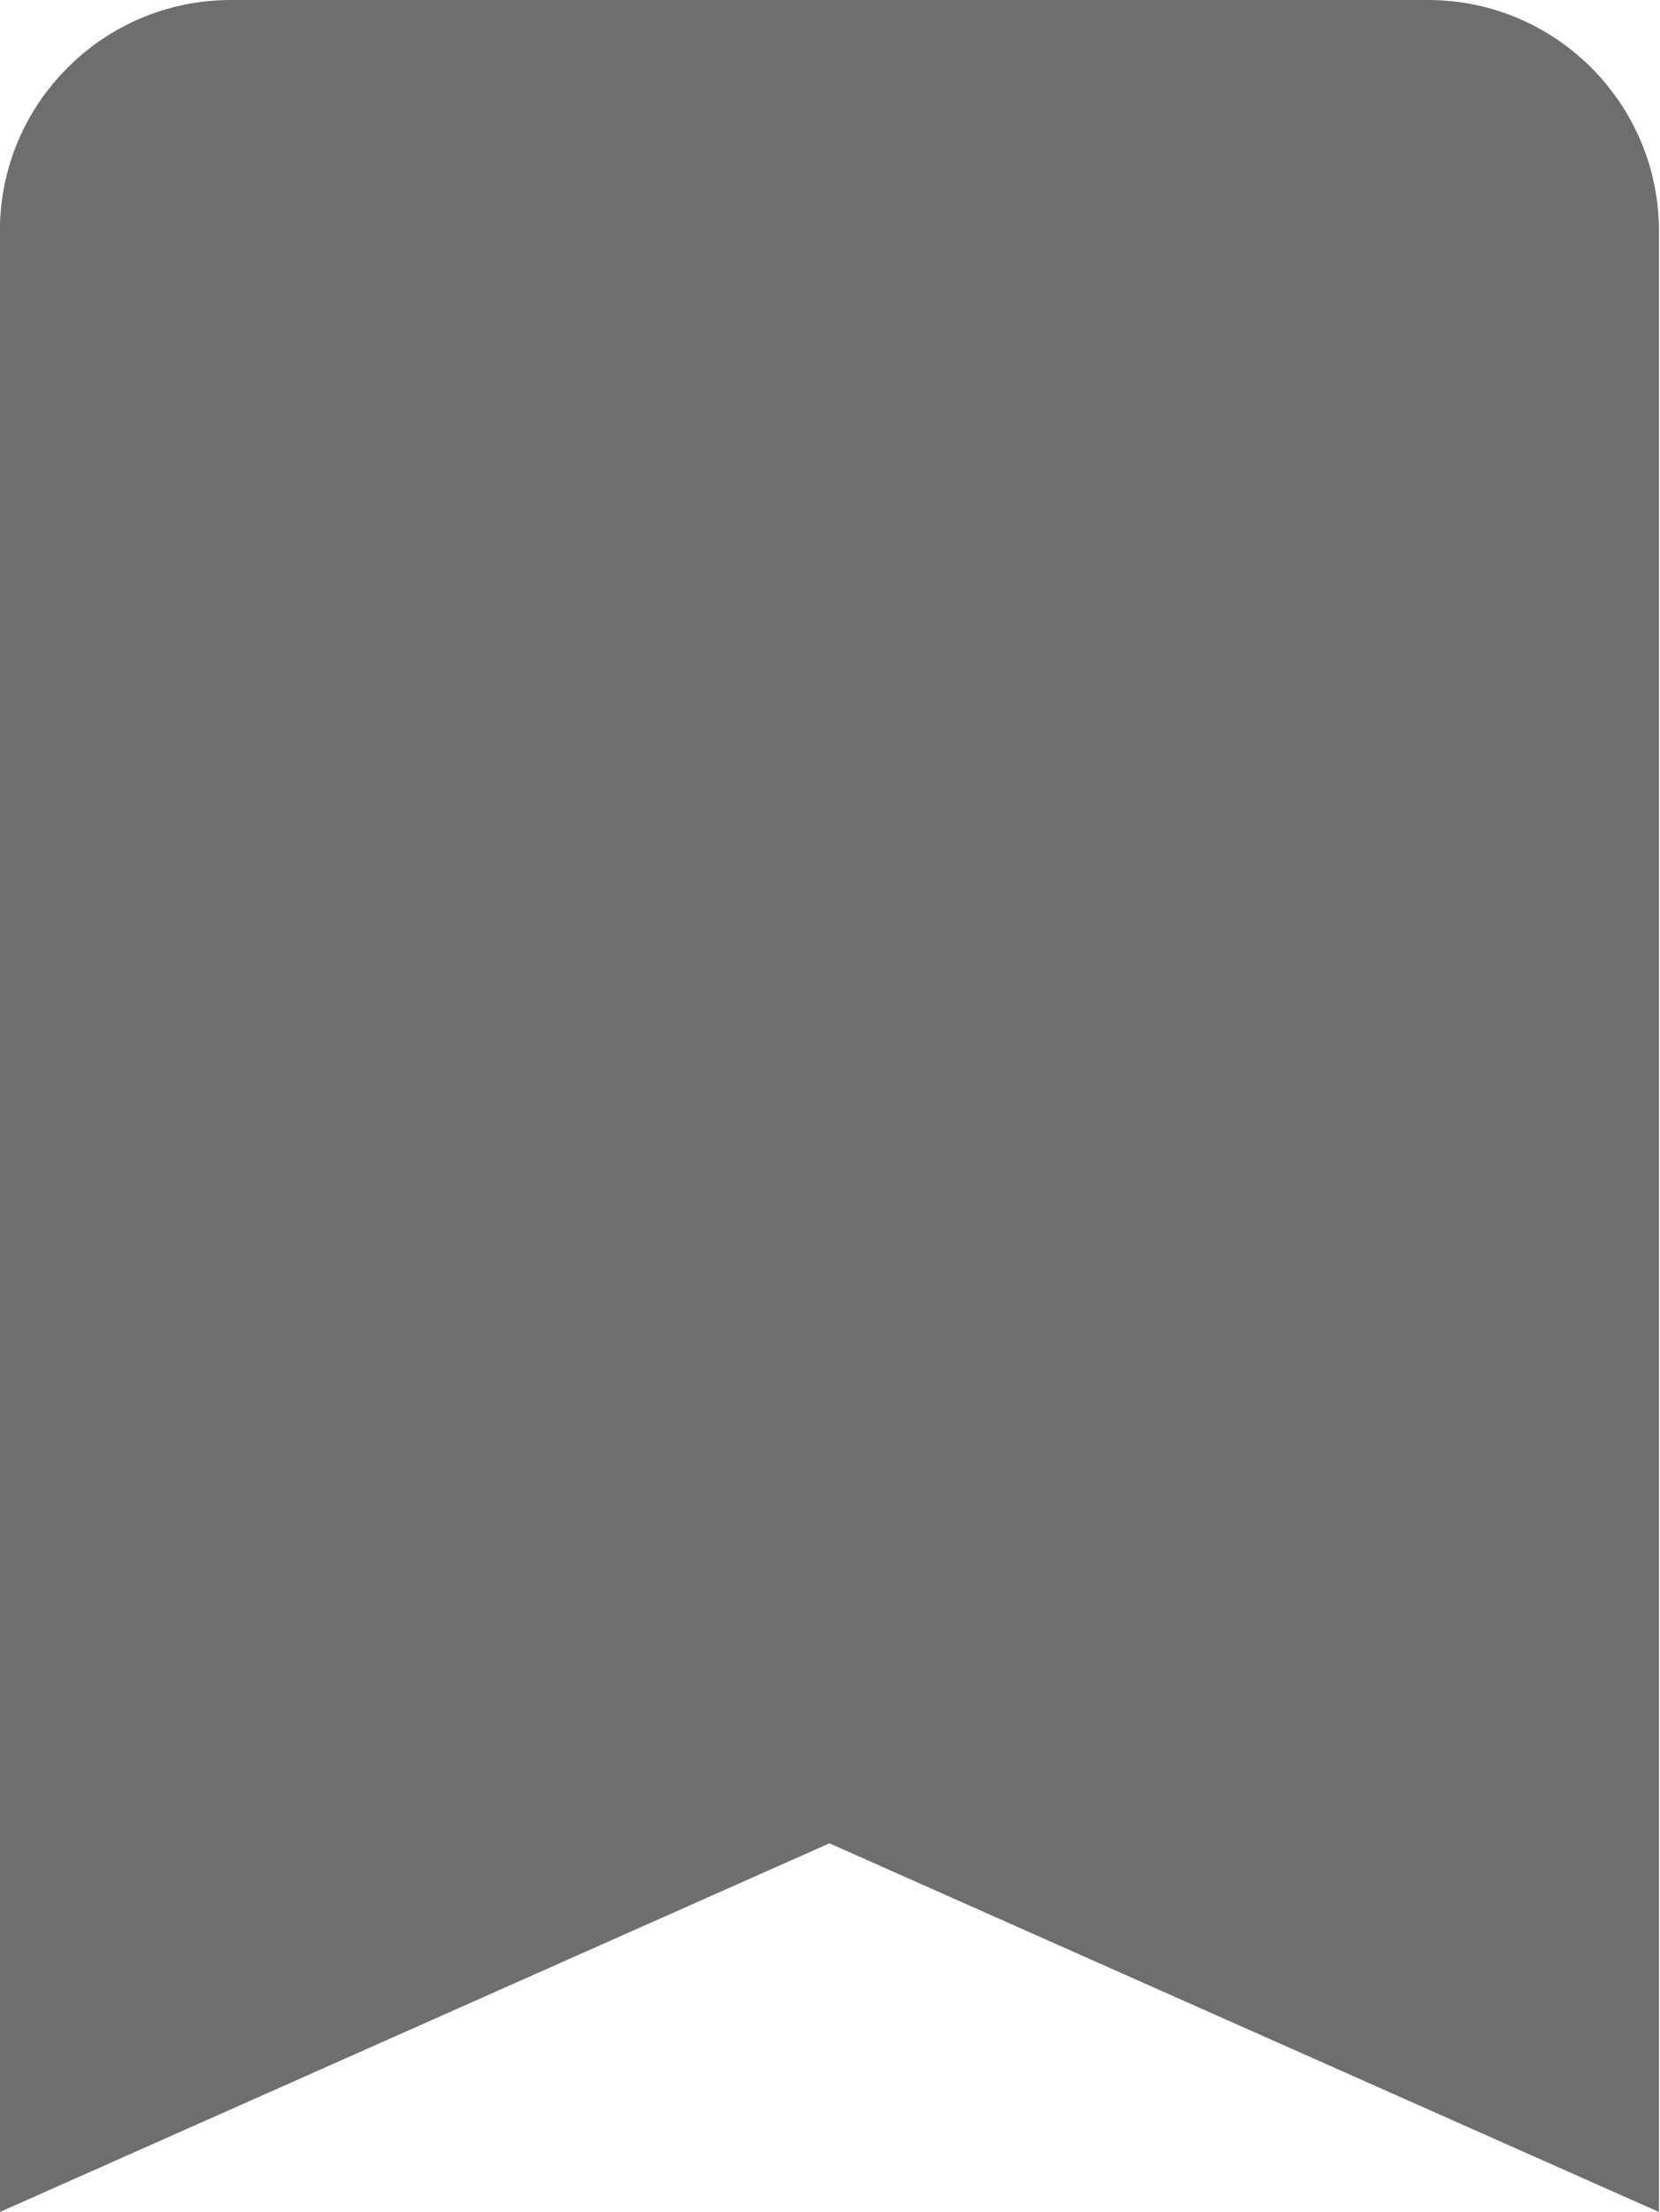
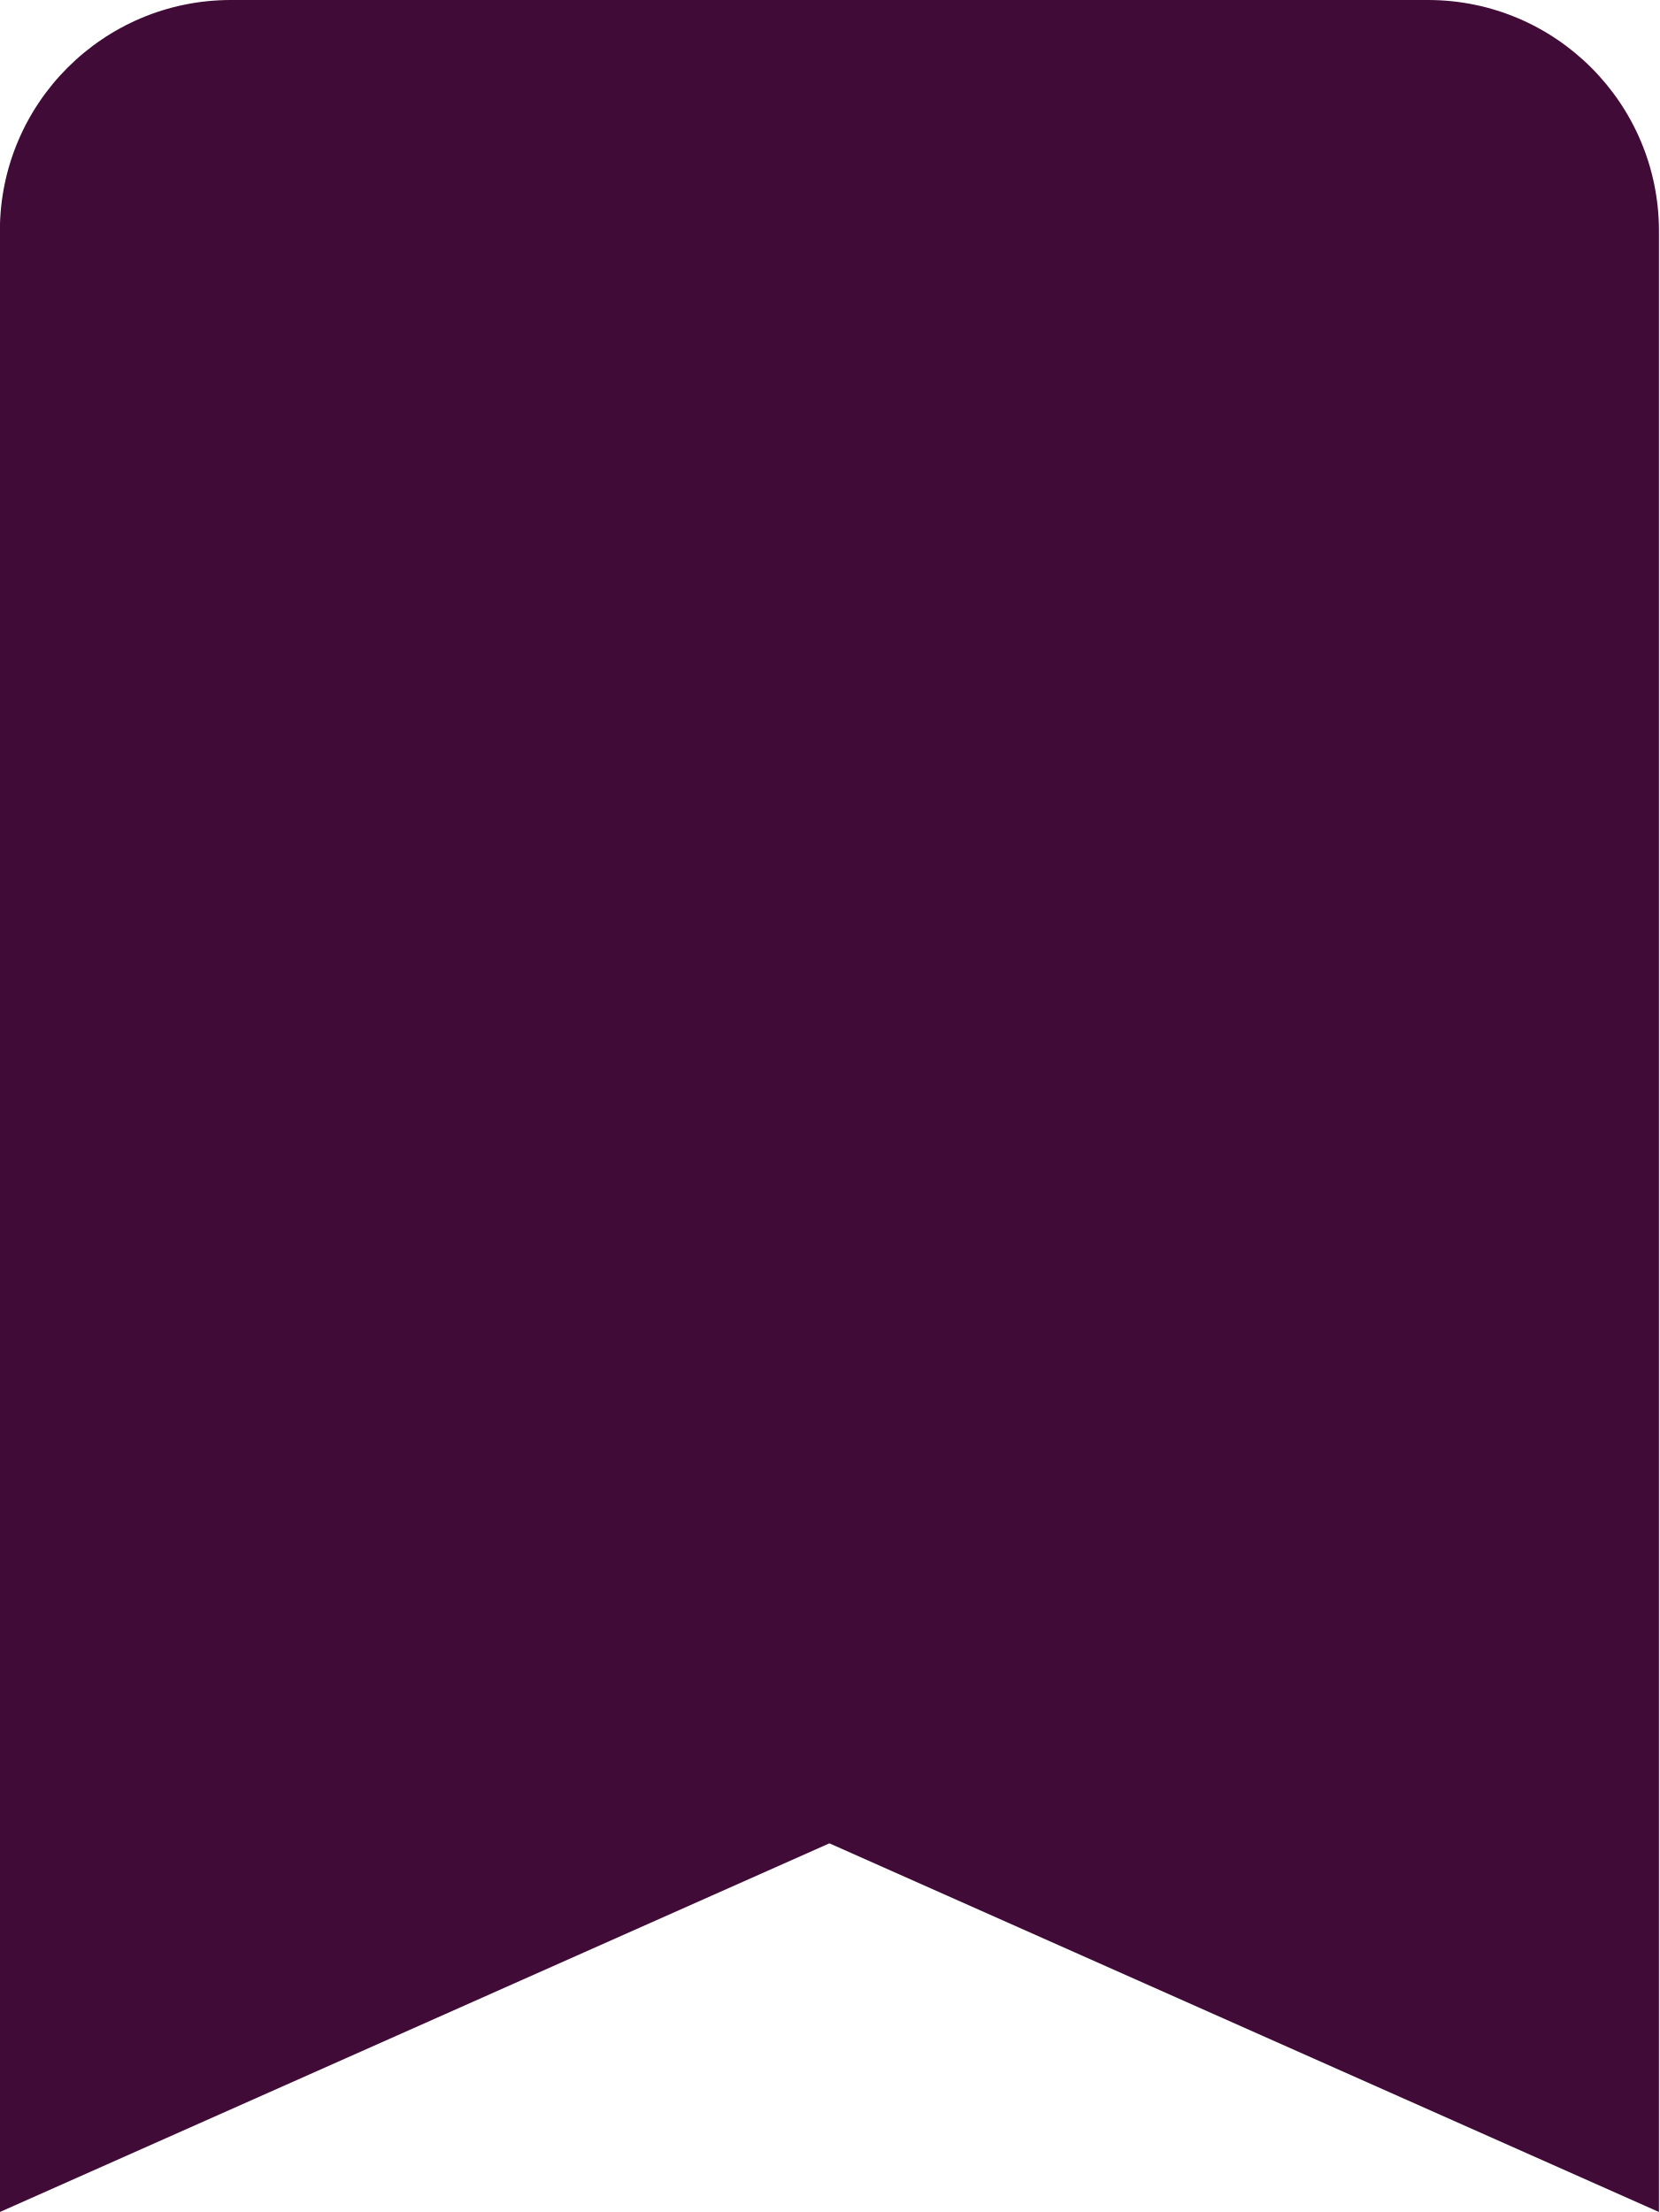
<svg xmlns="http://www.w3.org/2000/svg" width="27.347" height="36.462" viewBox="0 0 27.347 36.462">
-   <defs>
-     <style>.a{fill:#6e6e6e;}</style>
-   </defs>
-   <path class="a" d="M31.424,4.5H11.673a3.809,3.809,0,0,0-3.8,3.8V40.962l13.673-6.077,13.673,6.077V8.3A3.809,3.809,0,0,0,31.424,4.5Z" transform="translate(-7.875 -4.5)" />
+   <path id="Icon_ionic-md-bookmark" data-name="Icon ionic-md-bookmark" d="M31.424,4.5H11.673a3.809,3.809,0,0,0-3.8,3.8V40.962l13.673-6.077,13.673,6.077V8.3A3.809,3.809,0,0,0,31.424,4.5Z" transform="translate(-7.875 -4.5)" fill="#400b36" />
</svg>
